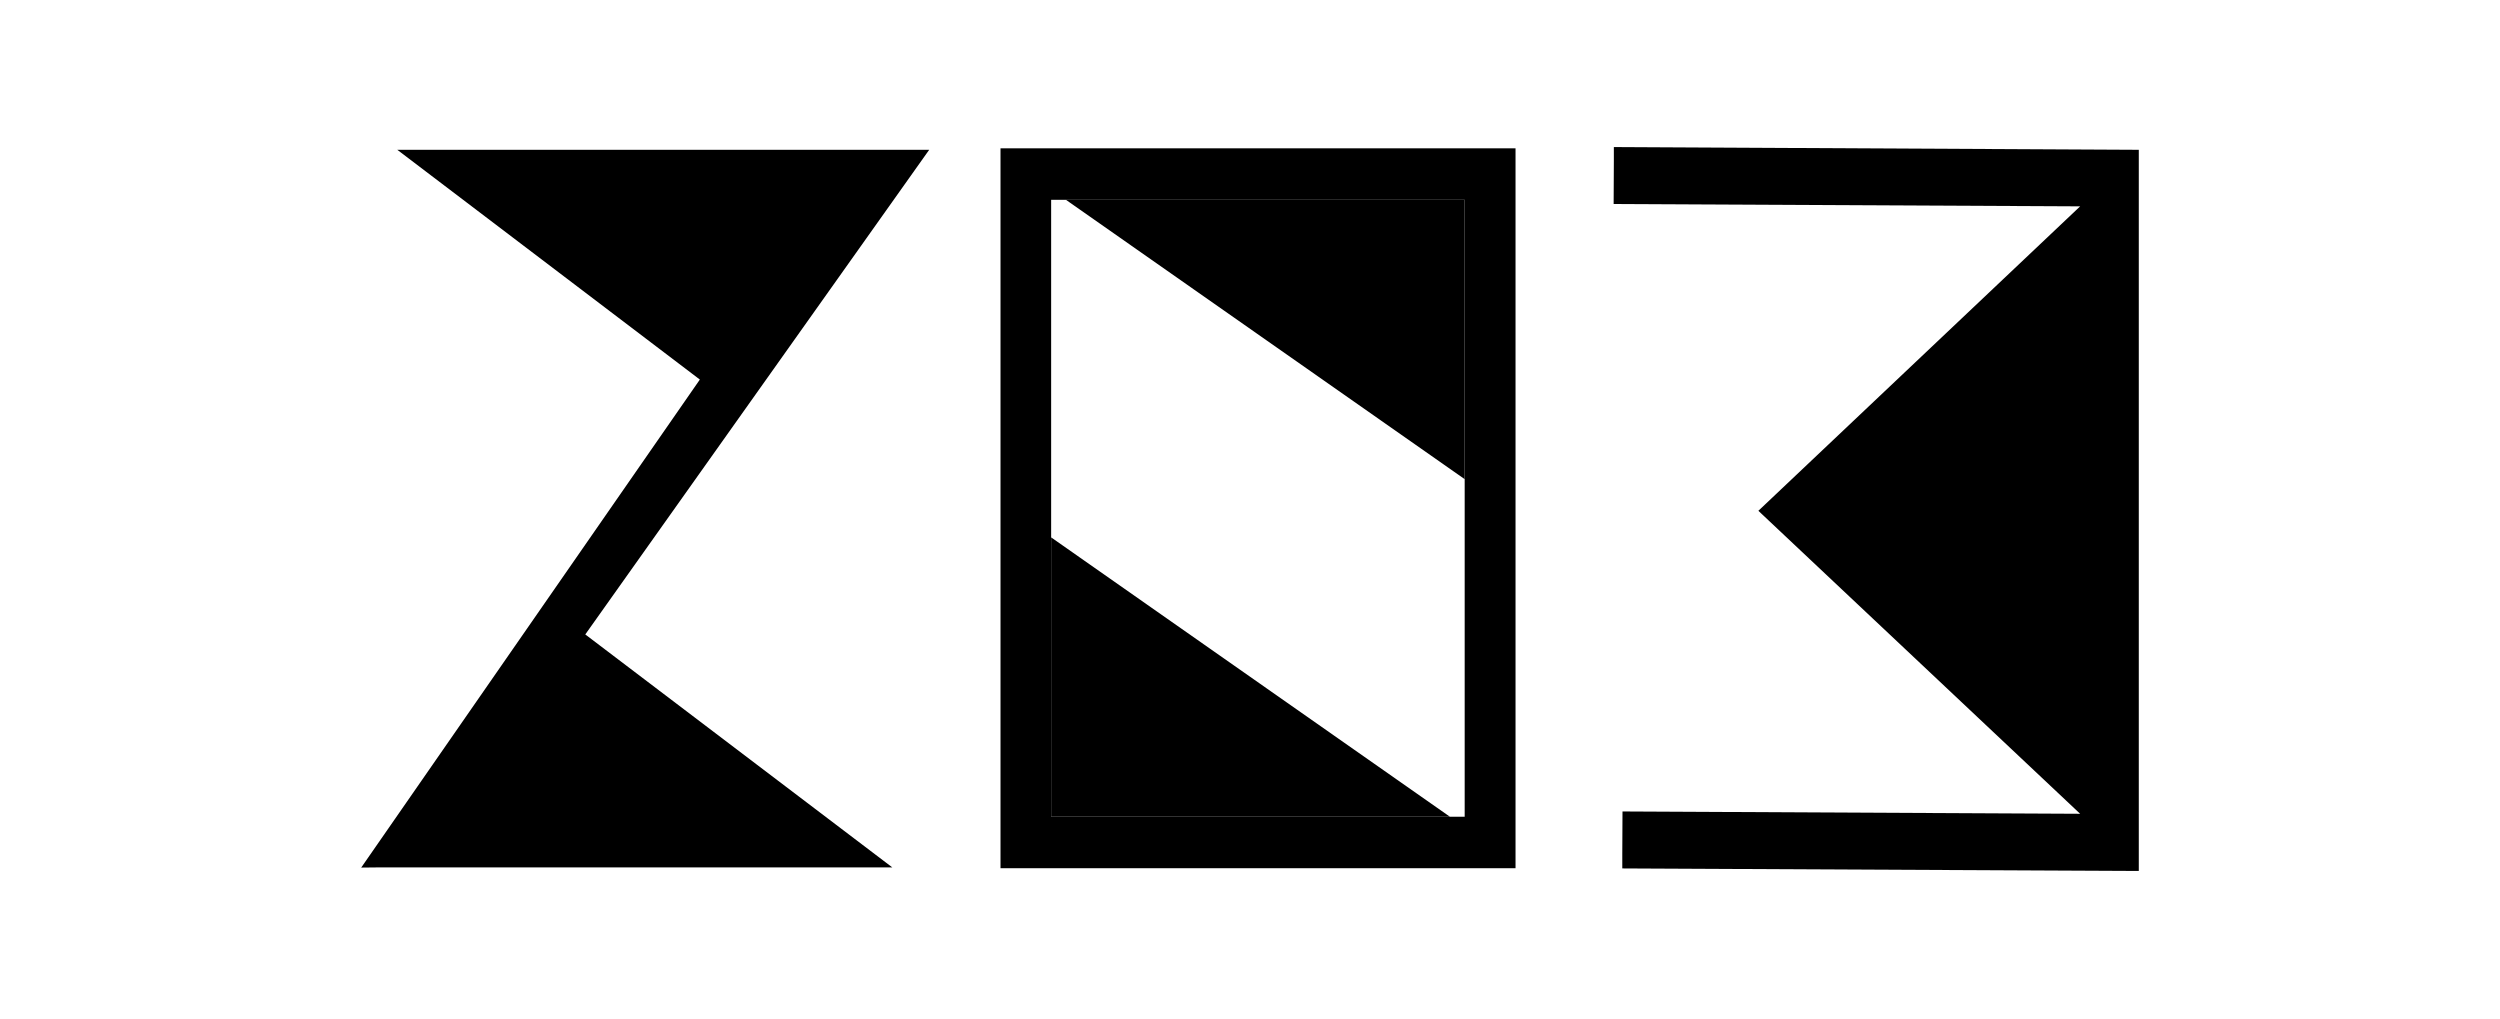
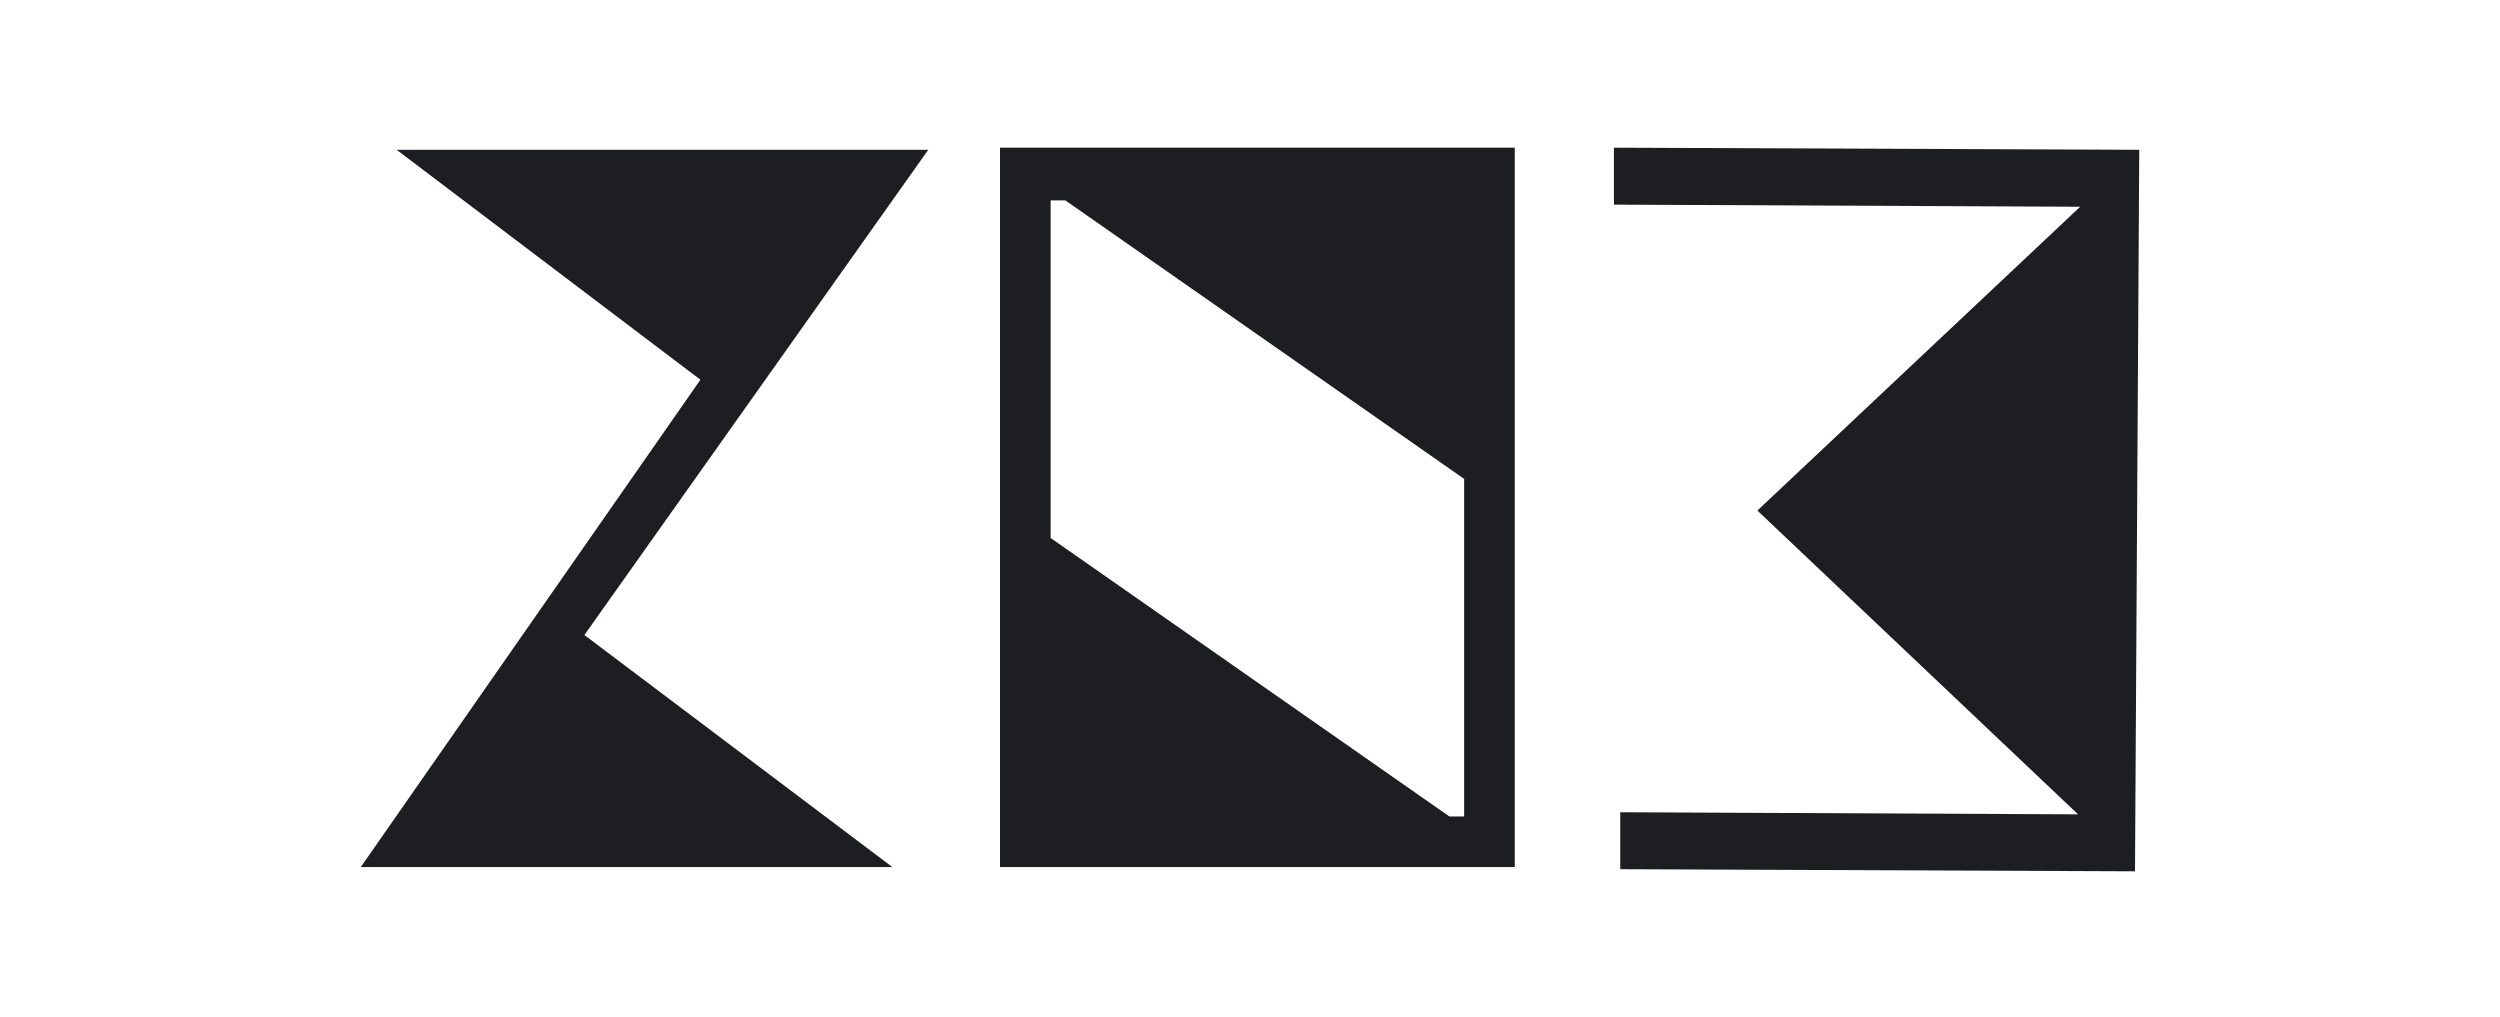
- <svg xmlns="http://www.w3.org/2000/svg" version="1.1" id="Layer_1" x="0px" y="0px" viewBox="0 0 118.49 48.25" style="enable-background:new 0 0 118.49 48.25;" xml:space="preserve">
+ <svg xmlns="http://www.w3.org/2000/svg" version="1.1" id="Layer_1" x="0px" y="0px" viewBox="0 0 118.5 48.2" style="enable-background:new 0 0 118.5 48.2;" xml:space="preserve">
  <style type="text/css">
	.st0{display:none;fill:url(#SVGID_1_);}
+ 	.st1{fill:#1C1E21;}
</style>
-   <linearGradient id="SVGID_1_" gradientUnits="userSpaceOnUse" x1="244.338" y1="-56.556" x2="424.338" y2="123.444" gradientTransform="matrix(-1 0 0 -1 494.5495 57.8654)">
+   <linearGradient id="SVGID_1_" gradientUnits="userSpaceOnUse" x1="262.339" y1="156.555" x2="442.339" y2="-23.445" gradientTransform="matrix(-1 0 0 1 512.5495 -42.1346)">
    <stop offset="0" style="stop-color:#FF2C53" />
    <stop offset="0.743" style="stop-color:#E11E82" />
    <stop offset="1" style="stop-color:#A821B8" />
  </linearGradient>
-   <polygon class="st0" points="10.21,-5.58 310.21,-5.58 310.21,54.42 10.21,54.42 " />
+   <polygon class="st0" points="10.2,-5.6 310.2,-5.6 310.2,54.4 10.2,54.4 " />
  <g>
+     <path class="st1" d="M47.4,7v34.1h24.4V7H47.4z M69.4,38.7h-0.7L49.8,25.5v-16h0.7l18.9,13.2V38.7z" />
    <g>
-       <g>
-         <polygon points="49.82,25.47 49.82,38.71 68.72,38.71    " />
-       </g>
-       <g>
-         <polygon points="69.42,9.47 50.52,9.47 69.42,22.71    " />
-       </g>
-       <path d="M47.42,7.03v34.12h24.41V7.03H47.42z M49.82,25.47v-16h0.7h18.9v13.24v16h-0.7h-18.9V25.47z" />
+       <path class="st1" d="M99.7,8.8L99.7,8.8L99.7,8.8z" />
+       <path class="st1" d="M101.4,7.1L76.5,7v0.7l0,0l0,2l22.1,0.1L83.3,24.2l15.2,14.4l-21.7-0.1l0,2l0,0v0.7l24.4,0.1h0v-0.2    L101.4,7.1z M99.7,8.8L99.7,8.8L99.7,8.8L99.7,8.8z" />
    </g>
-     <g>
-       <polygon points="99.65,8.77 99.65,8.77 99.65,8.77   " />
-       <path d="M101.37,7.1L76.49,6.97l0,0.67h0l-0.01,2.03l22.11,0.11L83.34,24.21l15.25,14.36L76.9,38.46l-0.01,2.03h0l0,0.67    l24.45,0.12h0.03v-0.16L101.37,7.1z M99.65,8.77L99.65,8.77L99.65,8.77L99.65,8.77z" />
-     </g>
-     <path d="M44.04,7.1h-0.52c-0.06,0-0.22,0-0.46,0c-0.37,0-0.95,0-1.68,0c0,0,0,0-0.14,0c-2.89,0-8.03,0-12.66,0   c-5.18,0-9.71,0-9.71,0s-0.02,0-0.04,0l14.34,10.89L17.12,41.12l0.97-0.01c1.88,0,8.58,0,14.45,0c5.18,0,9.71,0,9.71,0   s0.02,0,0.04,0L27.74,30.07L44.04,7.1z" />
+     <path class="st1" d="M44,7.1h-0.5c-0.1,0-0.2,0-0.5,0c-0.4,0-1,0-1.7,0c0,0,0,0-0.1,0c-2.9,0-8,0-12.7,0c-5.2,0-9.7,0-9.7,0   s0,0,0,0L33.2,18L17.1,41.1l1,0c1.9,0,8.6,0,14.5,0c5.2,0,9.7,0,9.7,0s0,0,0,0l-14.6-11L44,7.1z" />
  </g>
</svg>
